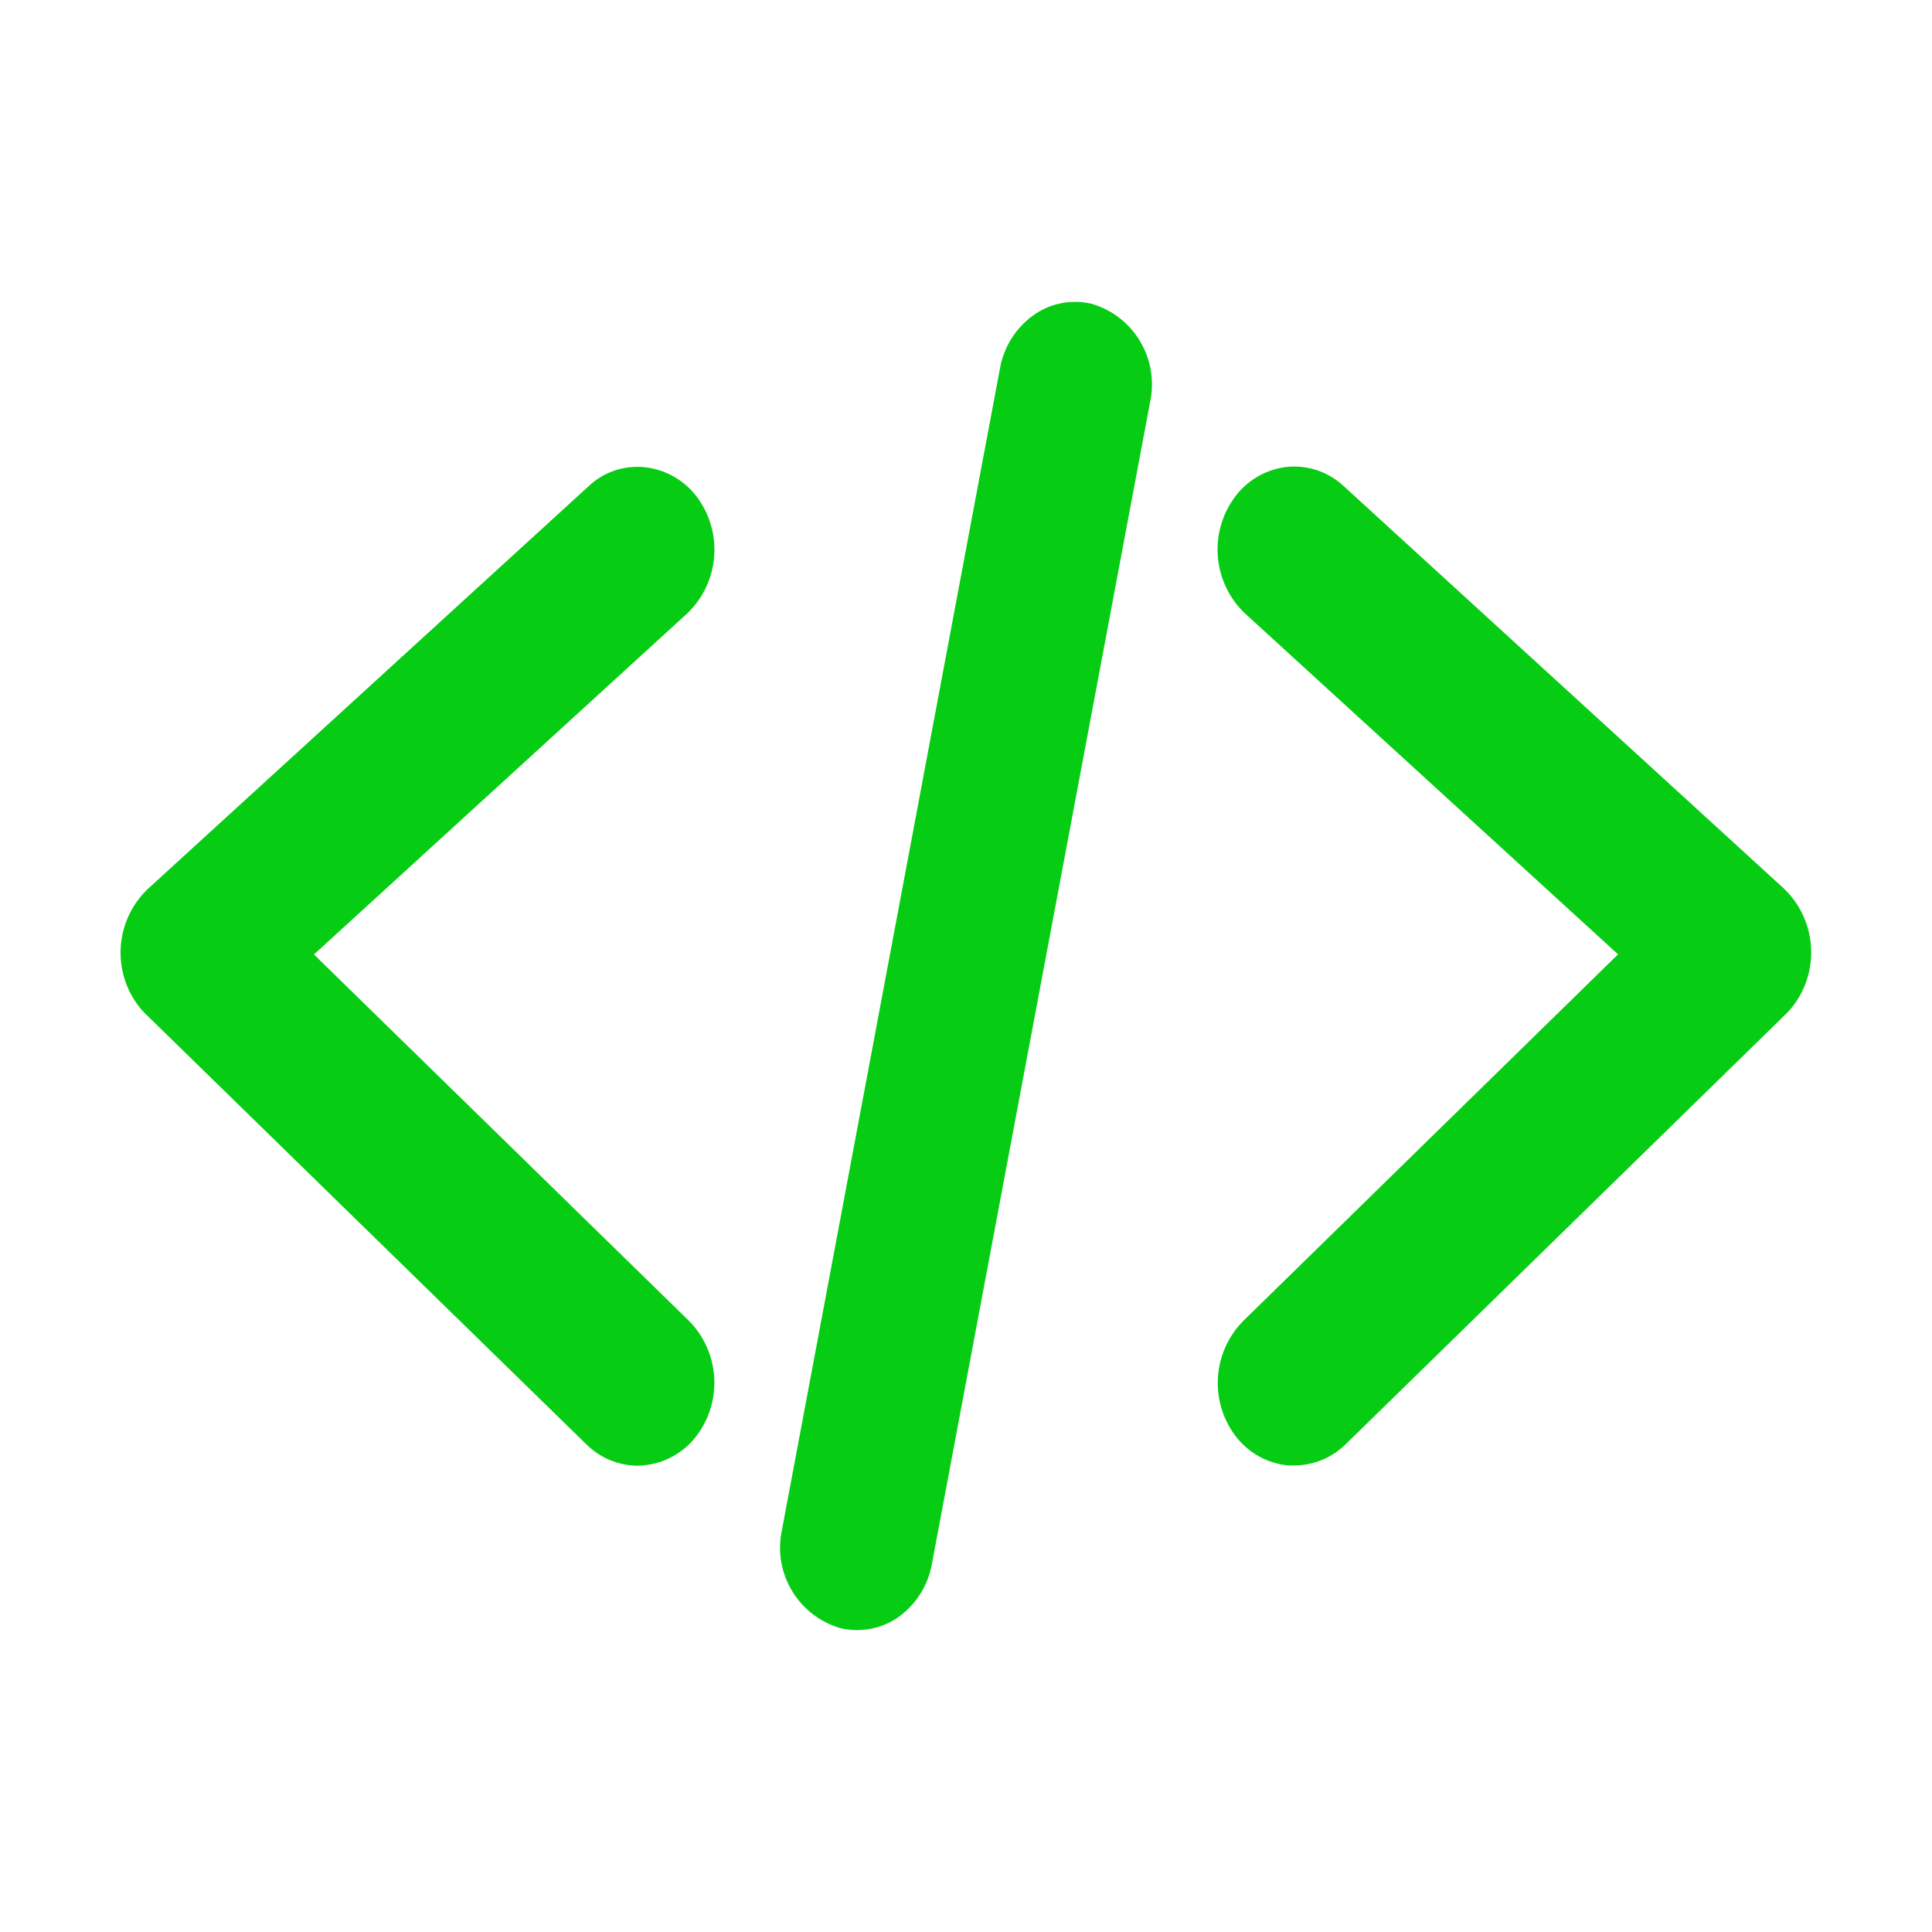
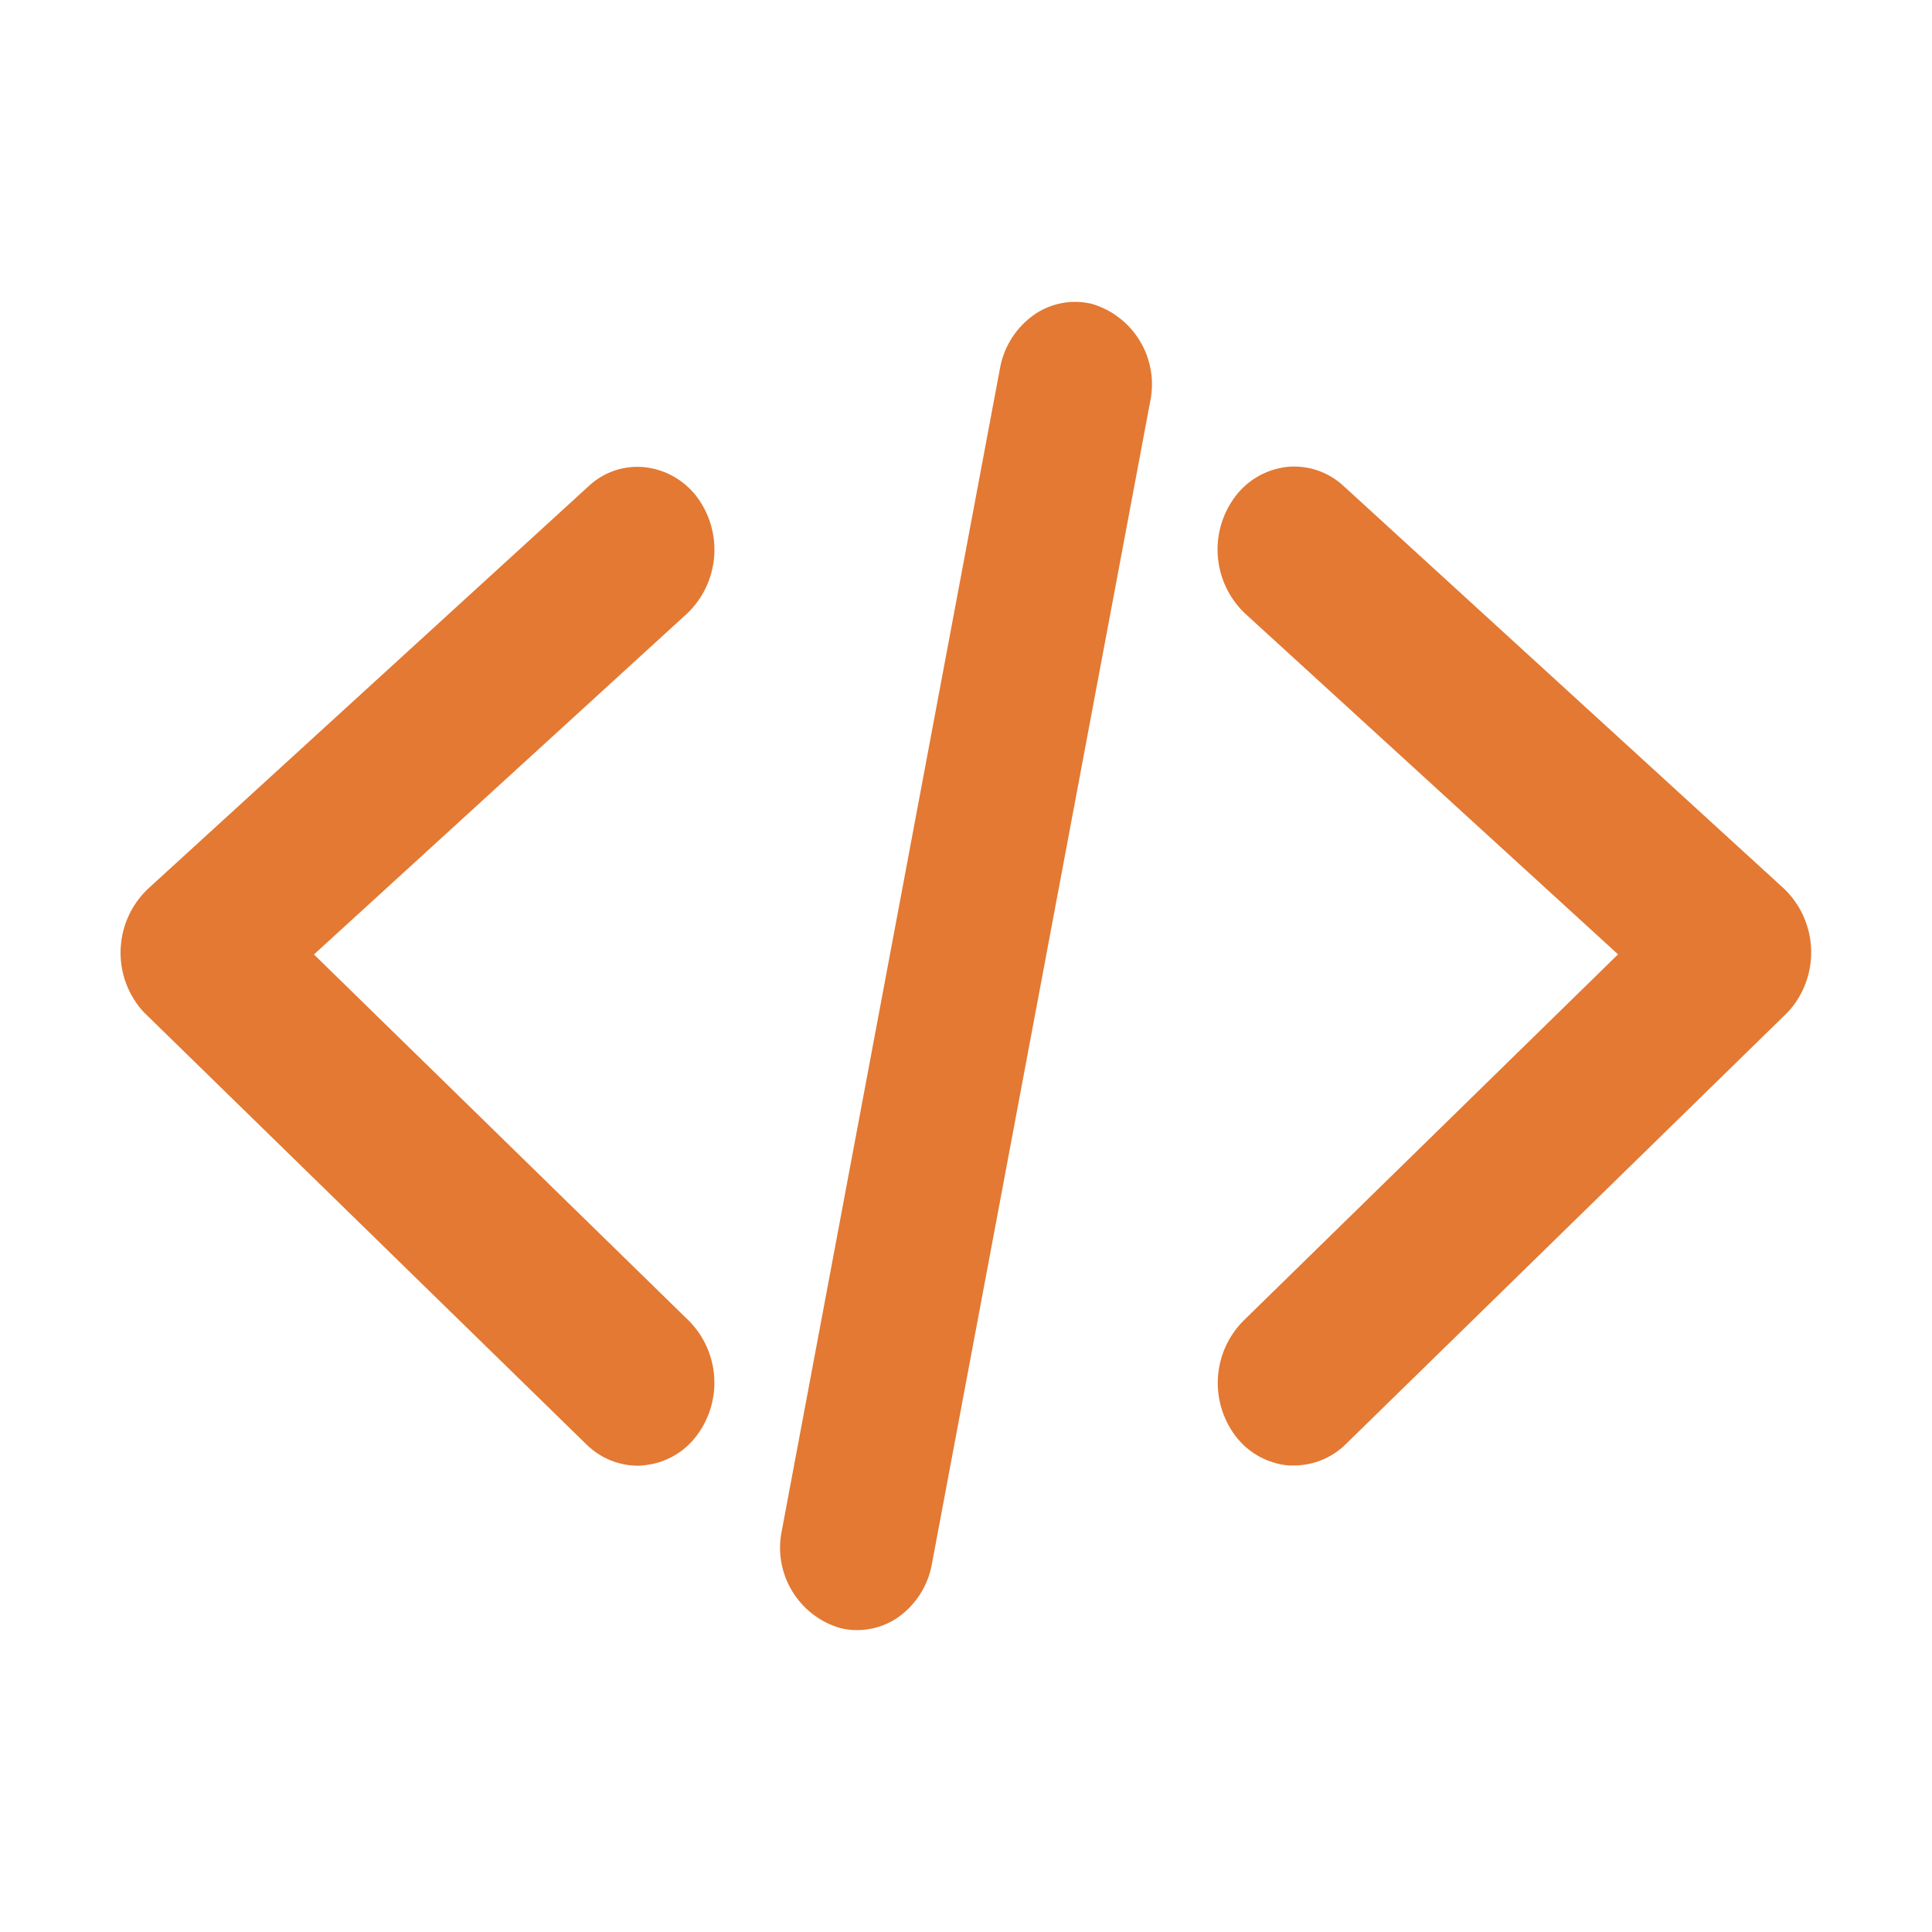
<svg xmlns="http://www.w3.org/2000/svg" viewBox="0 0 32 32">
-   <path d="M14.194,27a1.2,1.2,0,0,1-.276-.033,1.388,1.388,0,0,1-.968-1.618L16.562,6.105a1.383,1.383,0,0,1,.592-.91,1.192,1.192,0,0,1,.928-.163,1.39,1.39,0,0,1,.969,1.617L15.436,25.9a1.378,1.378,0,0,1-.59.908A1.2,1.2,0,0,1,14.194,27Z" style="fill:#06cc14" />
-   <path d="M21.437,24.273l-.091,0a1.242,1.242,0,0,1-.891-.5,1.461,1.461,0,0,1,.136-1.893L26.8,15.807l-6.185-5.652a1.462,1.462,0,0,1-.187-1.888,1.25,1.25,0,0,1,.881-.533,1.2,1.2,0,0,1,.945.316l7.294,6.668a1.463,1.463,0,0,1,.191,1.889,1.415,1.415,0,0,1-.189.218l-7.265,7.1A1.222,1.222,0,0,1,21.437,24.273Z" style="fill:#06cc14" />
-   <path d="M10.563,24.277a1.219,1.219,0,0,1-.852-.355l-7.271-7.1a1.2,1.2,0,0,1-.182-.21,1.459,1.459,0,0,1,.188-1.886l7.3-6.67a1.175,1.175,0,0,1,.938-.317,1.254,1.254,0,0,1,.887.53,1.462,1.462,0,0,1-.187,1.89L5.2,15.809l6.212,6.069a1.457,1.457,0,0,1,.133,1.893,1.235,1.235,0,0,1-.893.5C10.622,24.275,10.593,24.277,10.563,24.277Z" style="fill:#06cc14" />
+   <path d="M14.194,27a1.2,1.2,0,0,1-.276-.033,1.388,1.388,0,0,1-.968-1.618L16.562,6.105a1.383,1.383,0,0,1,.592-.91,1.192,1.192,0,0,1,.928-.163,1.39,1.39,0,0,1,.969,1.617L15.436,25.9a1.378,1.378,0,0,1-.59.908A1.2,1.2,0,0,1,14.194,27Z" style="fill:#E37933" />
+   <path d="M21.437,24.273l-.091,0a1.242,1.242,0,0,1-.891-.5,1.461,1.461,0,0,1,.136-1.893L26.8,15.807l-6.185-5.652a1.462,1.462,0,0,1-.187-1.888,1.25,1.25,0,0,1,.881-.533,1.2,1.2,0,0,1,.945.316l7.294,6.668a1.463,1.463,0,0,1,.191,1.889,1.415,1.415,0,0,1-.189.218l-7.265,7.1A1.222,1.222,0,0,1,21.437,24.273Z" style="fill:#E37933" />
+   <path d="M10.563,24.277a1.219,1.219,0,0,1-.852-.355l-7.271-7.1a1.2,1.2,0,0,1-.182-.21,1.459,1.459,0,0,1,.188-1.886l7.3-6.67a1.175,1.175,0,0,1,.938-.317,1.254,1.254,0,0,1,.887.53,1.462,1.462,0,0,1-.187,1.89L5.2,15.809l6.212,6.069a1.457,1.457,0,0,1,.133,1.893,1.235,1.235,0,0,1-.893.5C10.622,24.275,10.593,24.277,10.563,24.277Z" style="fill:#E37933" />
</svg>
